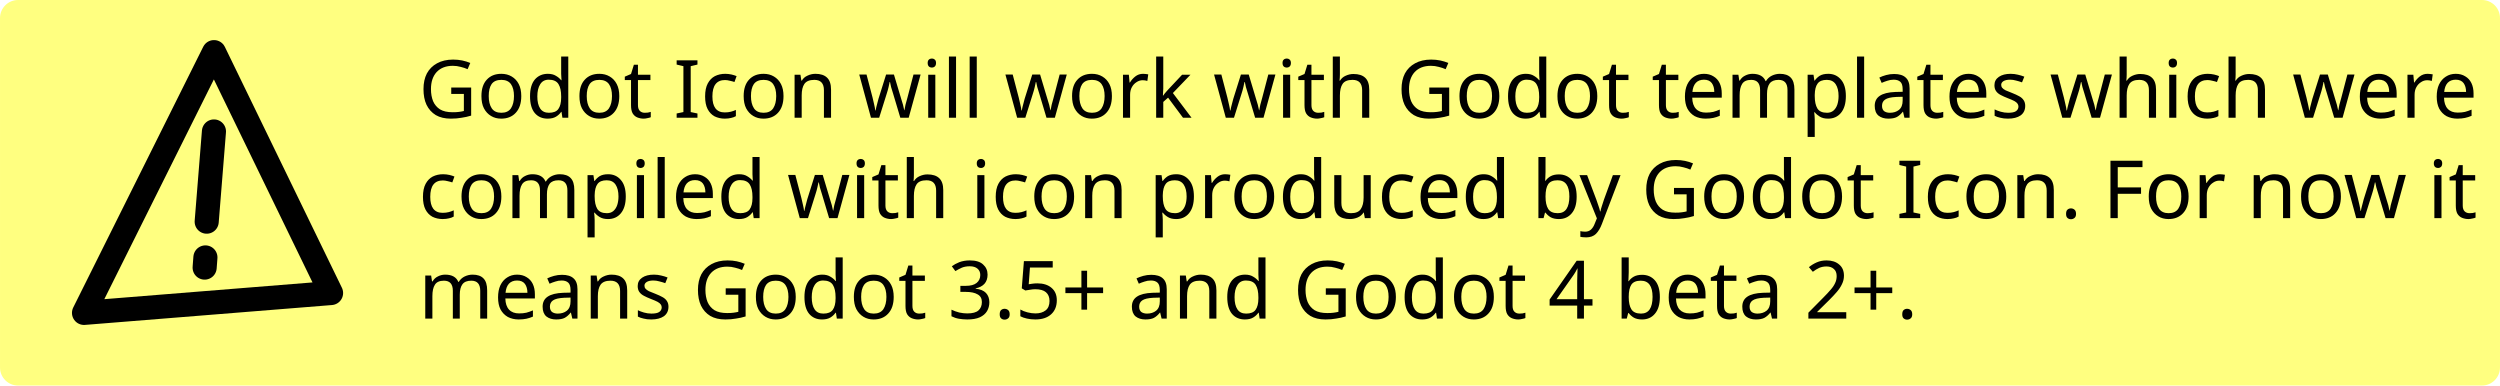
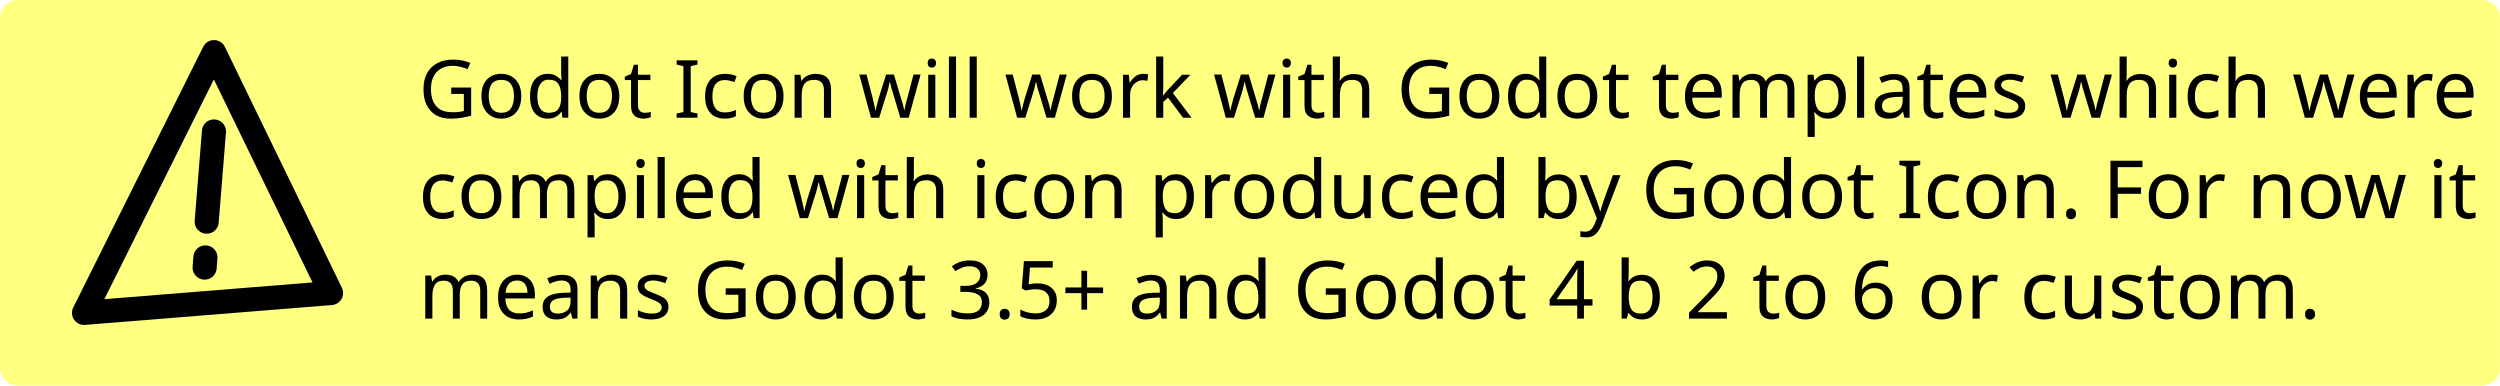
<svg xmlns="http://www.w3.org/2000/svg" width="830" height="128" viewBox="0 0 219.604 33.867" version="1.1" id="svg5">
  <defs id="defs2" />
  <g id="layer1">
    <rect style="fill:#ffff80;fill-opacity:1;stroke-width:2.117;stroke-linecap:round;stroke-linejoin:round;stroke-miterlimit:4;stroke-dasharray:none" id="rect3223" width="219.604" height="33.867" x="0" y="0" rx="1.587" ry="1.587" />
    <text xml:space="preserve" style="font-style:normal;font-variant:normal;font-weight:normal;font-stretch:normal;font-size:7.056px;line-height:1.25;font-family:Ubuntu;-inkscape-font-specification:'Ubuntu, Normal';font-variant-ligatures:normal;font-variant-caps:normal;font-variant-numeric:normal;fill:#000000;fill-opacity:1;stroke:none;stroke-width:0.265" x="36.76" y="10.344" id="text2234">
      <tspan style="font-style:normal;font-variant:normal;font-weight:normal;font-stretch:normal;font-size:7.056px;font-family:Ubuntu;-inkscape-font-specification:'Ubuntu, Normal';font-variant-ligatures:normal;font-variant-caps:normal;font-variant-numeric:normal;stroke-width:0.265" x="36.76" y="10.344" id="tspan4648">Godot Icon will work with Godot templates which were</tspan>
      <tspan style="font-style:normal;font-variant:normal;font-weight:normal;font-stretch:normal;font-size:7.056px;font-family:Ubuntu;-inkscape-font-specification:'Ubuntu, Normal';font-variant-ligatures:normal;font-variant-caps:normal;font-variant-numeric:normal;stroke-width:0.265" x="36.76" y="19.163" id="tspan3117">compiled with icon produced by Godot Icon. For now it</tspan>
-       <tspan style="font-style:normal;font-variant:normal;font-weight:normal;font-stretch:normal;font-size:7.056px;font-family:Ubuntu;-inkscape-font-specification:'Ubuntu, Normal';font-variant-ligatures:normal;font-variant-caps:normal;font-variant-numeric:normal;stroke-width:0.265" x="36.76" y="27.983" id="tspan3119">means Godot 3.5+ and Godot 4 beta 2+.</tspan>
+       <tspan style="font-style:normal;font-variant:normal;font-weight:normal;font-stretch:normal;font-size:7.056px;font-family:Ubuntu;-inkscape-font-specification:'Ubuntu, Normal';font-variant-ligatures:normal;font-variant-caps:normal;font-variant-numeric:normal;stroke-width:0.265" x="36.76" y="27.983" id="tspan3119">means Godot 3.5+ and Godot 4 b 2 to 6 or custom.</tspan>
    </text>
    <path id="path2243" style="fill:none;stroke:#000000;stroke-width:2.117;stroke-linecap:round;stroke-linejoin:round;stroke-miterlimit:4;stroke-dasharray:none;stroke-opacity:1" d="m 18.155,19.472 0.638,-7.924 M 17.975,23.506 18.043,22.613 M 7.379,27.485 18.798,4.579 29.08,25.74 Z" />
  </g>
</svg>
